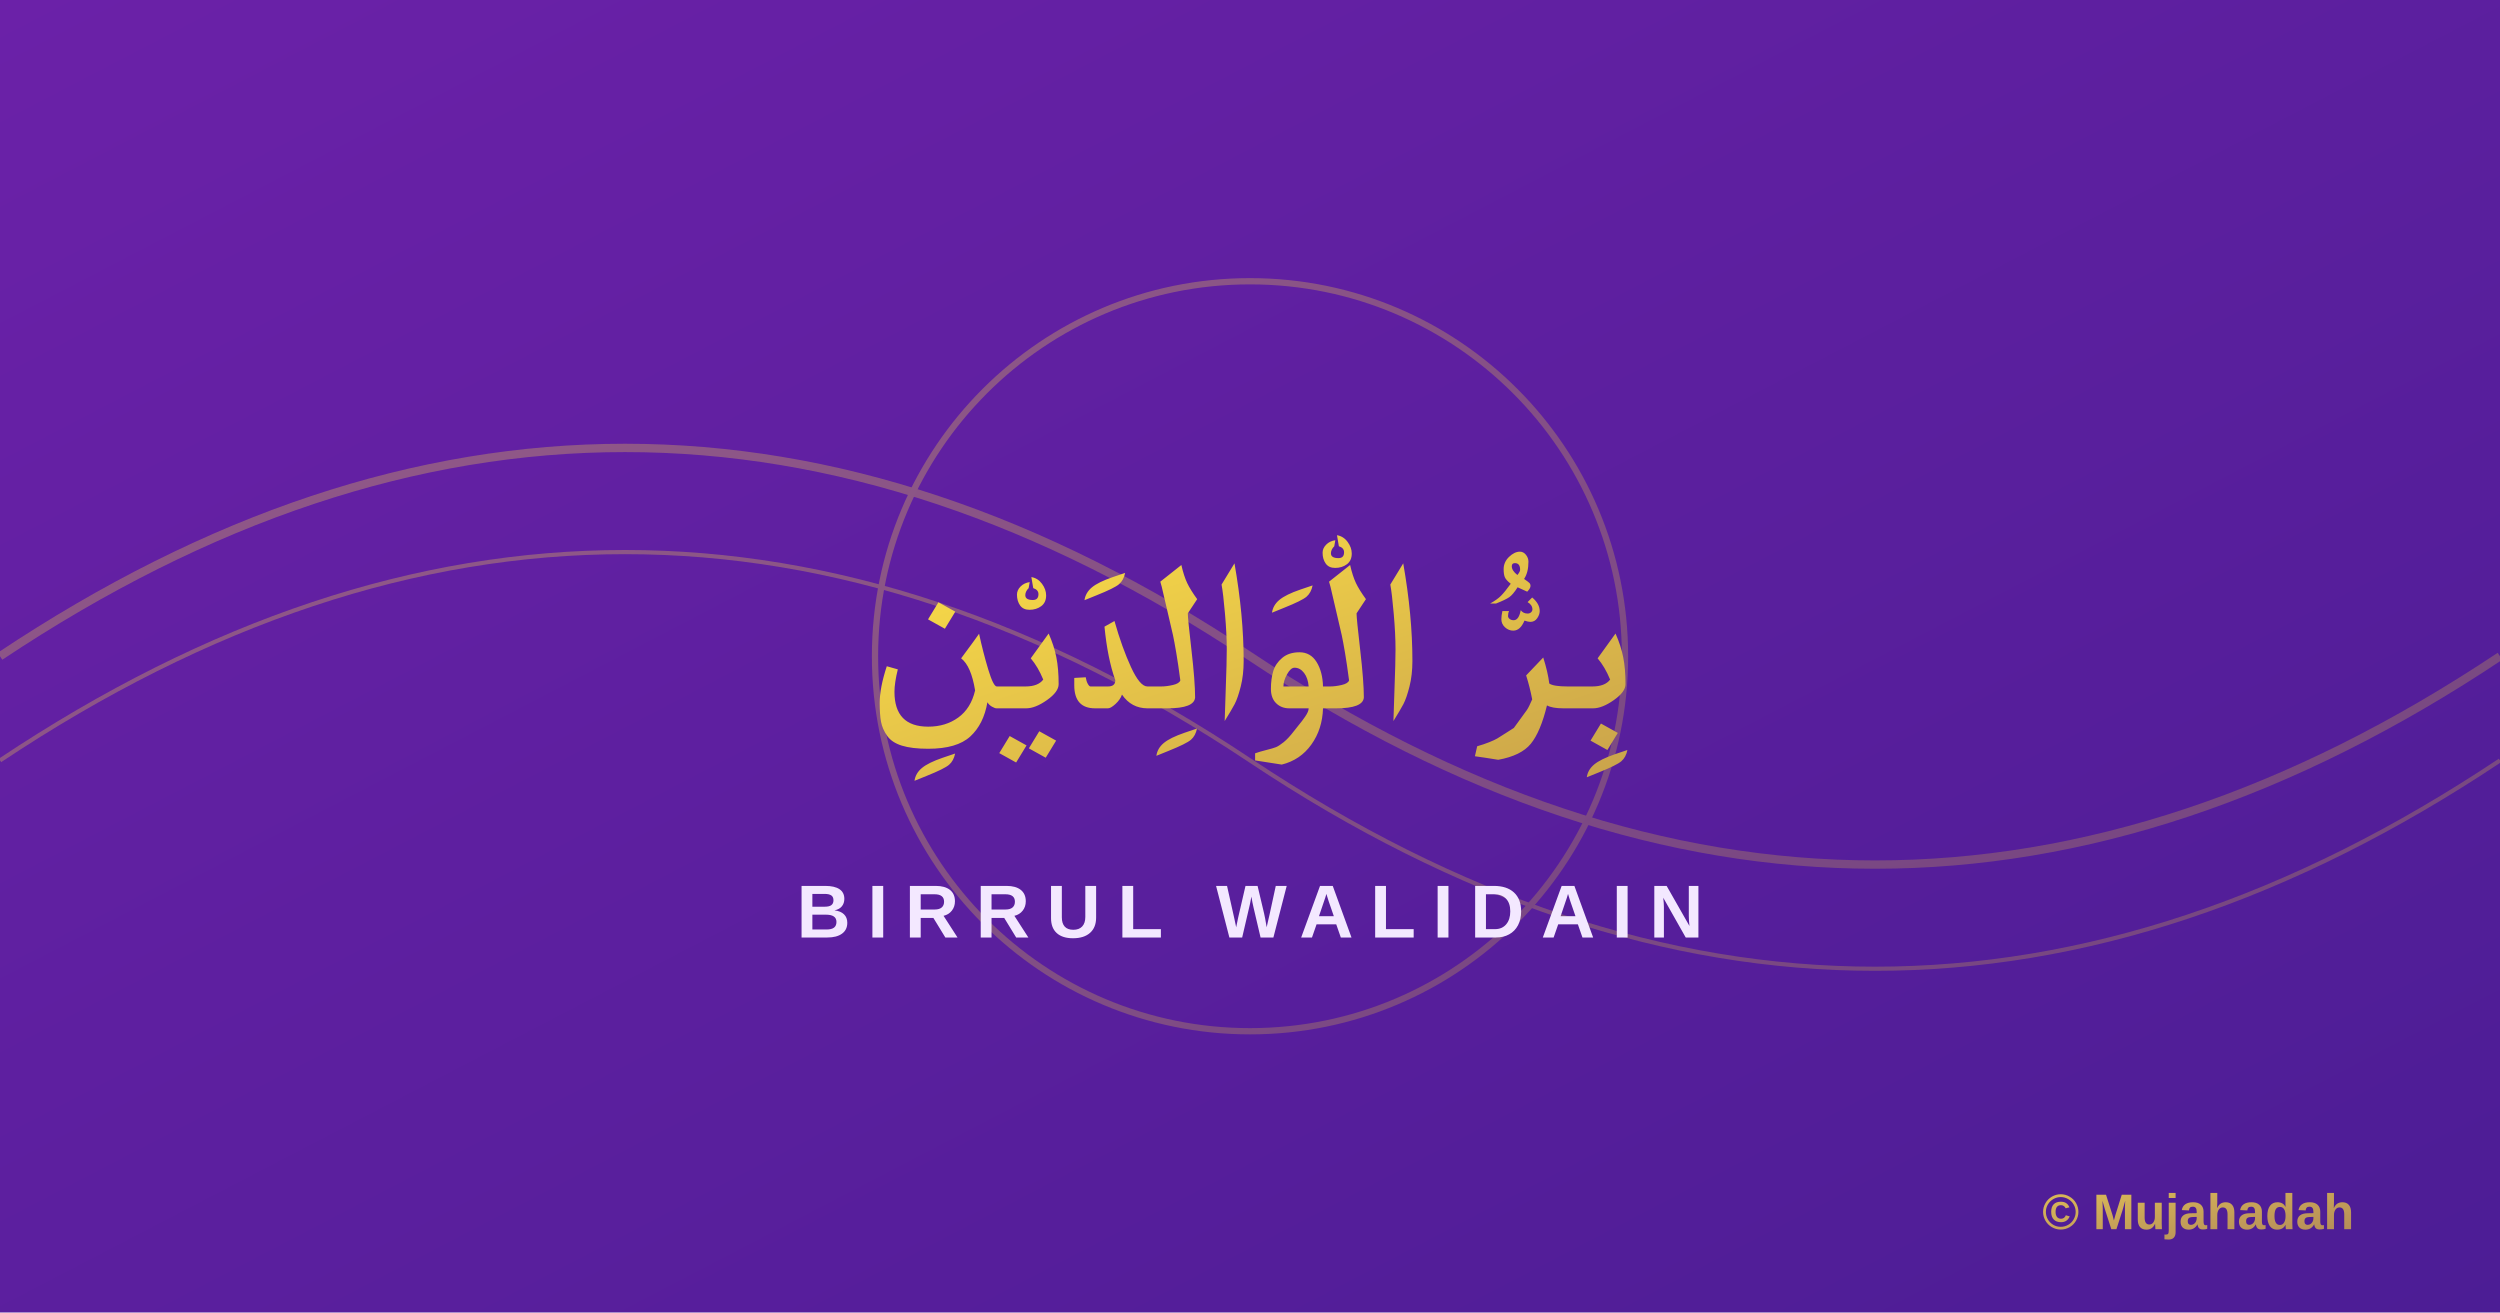
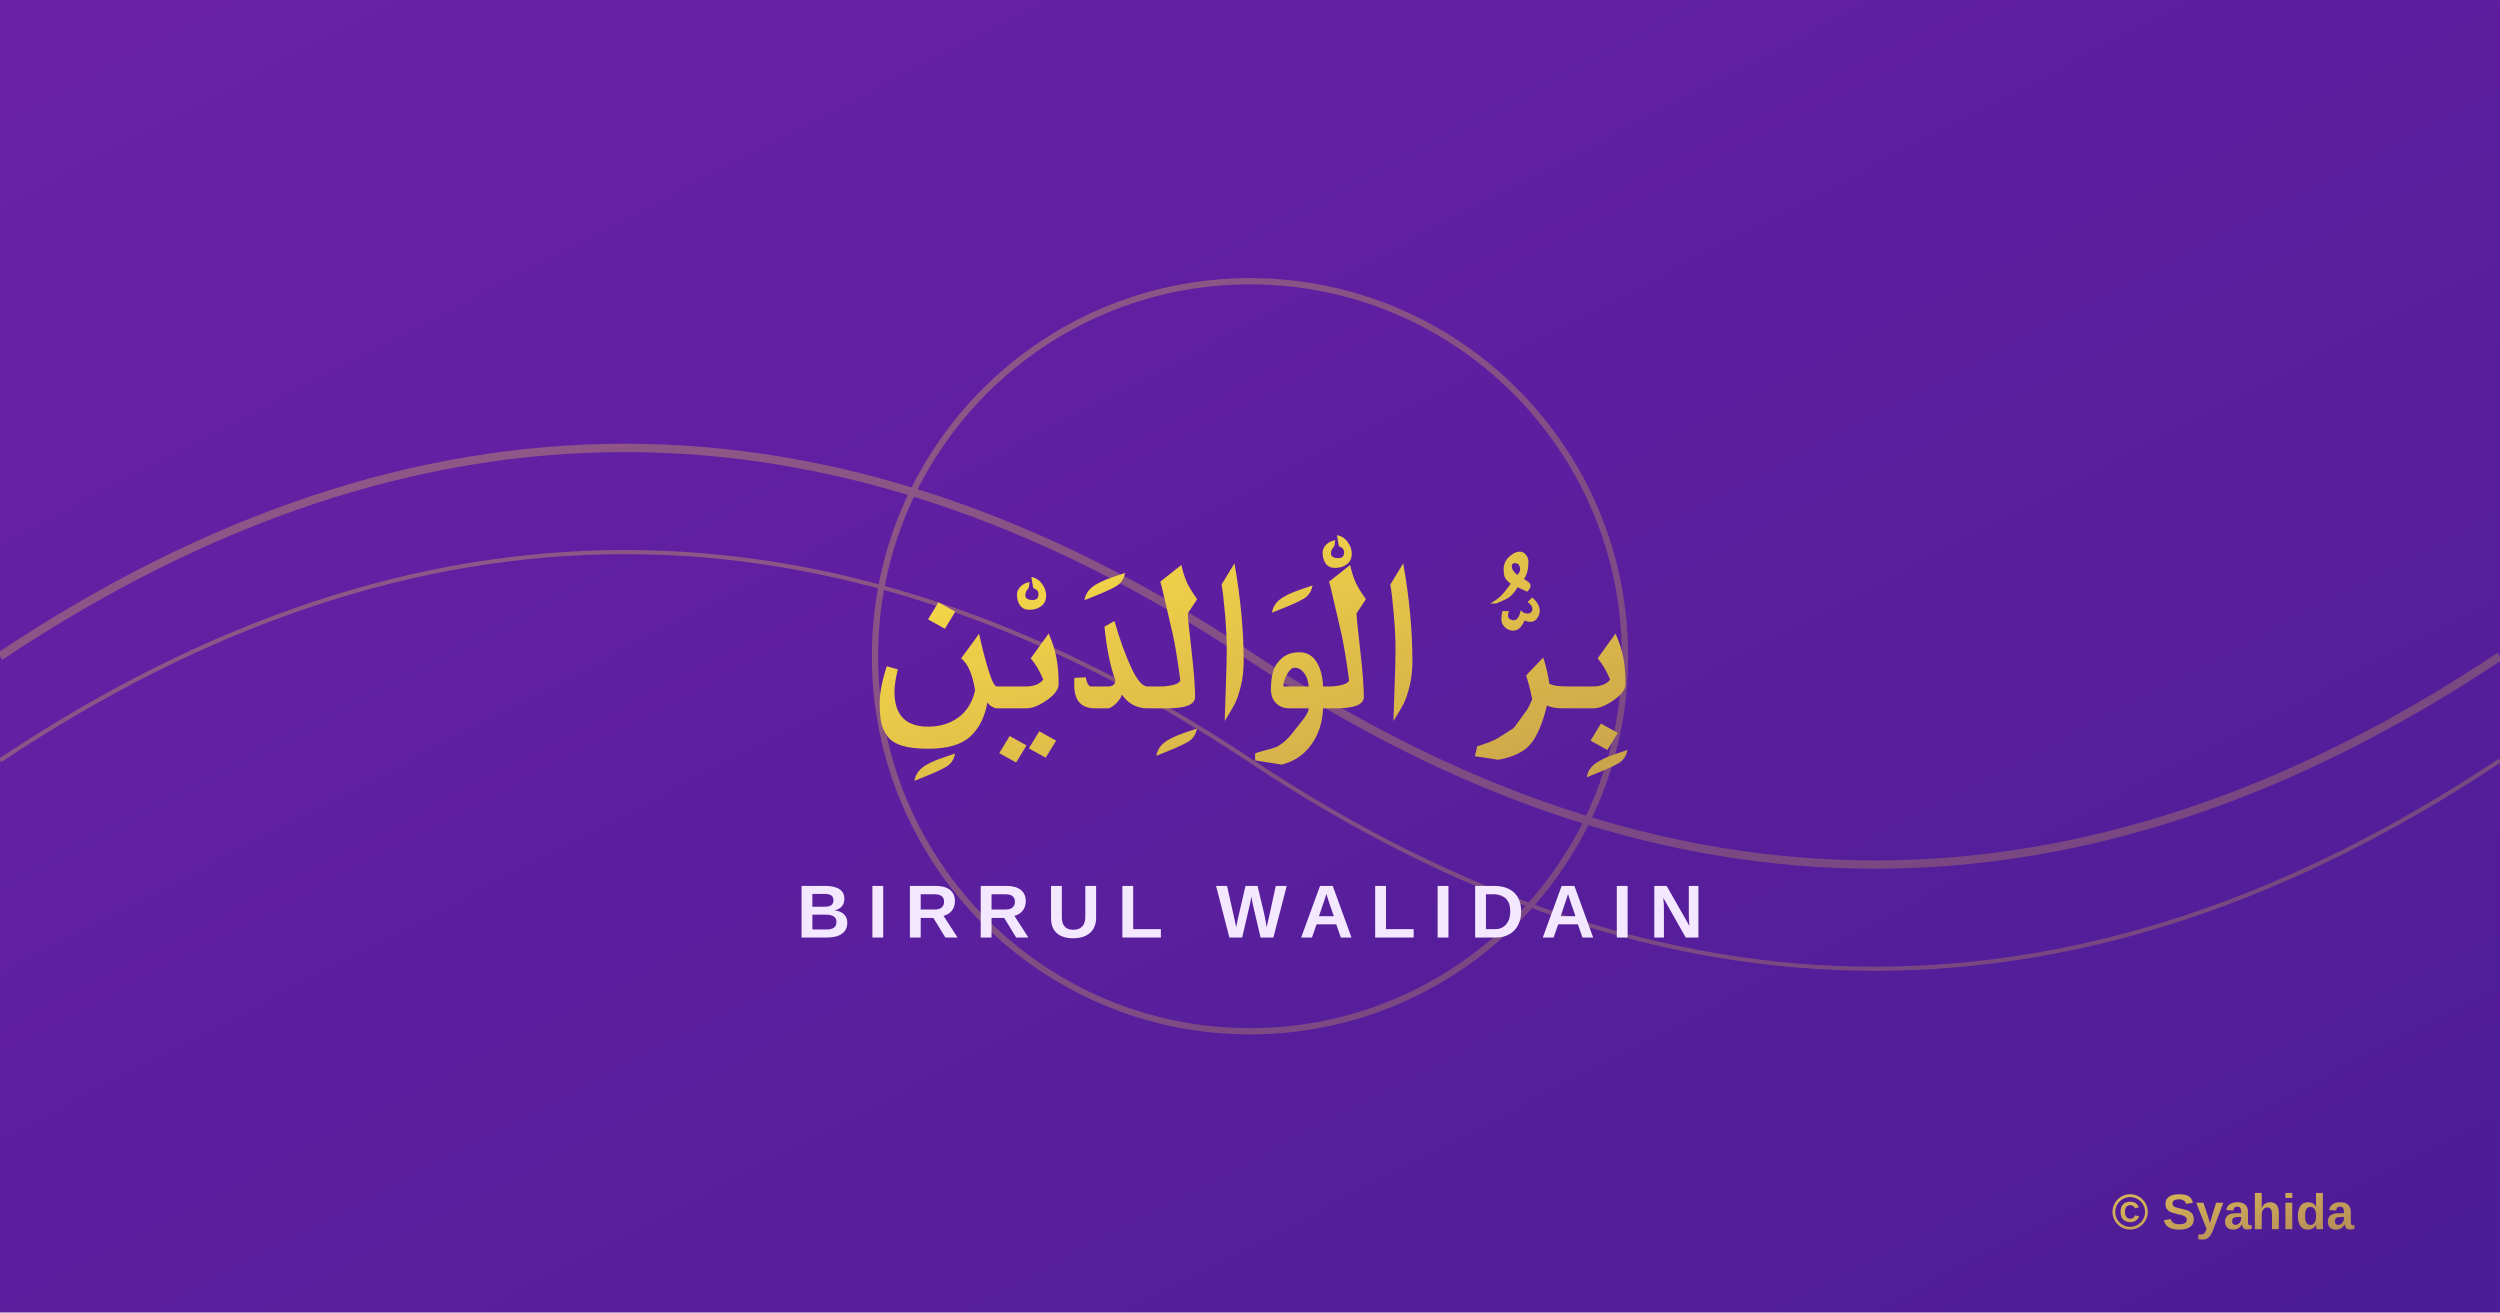
<svg xmlns="http://www.w3.org/2000/svg" viewBox="0 0 1200 630">
  <defs>
    <linearGradient id="bg" x1="0%" y1="0%" x2="100%" y2="100%">
      <stop offset="0%" stop-color="#6B21A8" />
      <stop offset="100%" stop-color="#4C1D95" />
    </linearGradient>
    <linearGradient id="gold" x1="0%" y1="0%" x2="100%" y2="100%">
      <stop offset="0%" stop-color="#FDE047" />
      <stop offset="100%" stop-color="#C9A24B" />
    </linearGradient>
  </defs>
  <rect width="1200" height="630" fill="url(#bg)" />
  <g stroke="url(#gold)" stroke-width="3" fill="none" opacity="0.3">
    <path d="M 0 315 Q 300 115 600 315 T 1200 315" stroke-width="4" />
    <path d="M 0 365 Q 300 165 600 365 T 1200 365" stroke-width="2" />
    <circle cx="600" cy="315" r="180" />
  </g>
  <text x="600" y="340" font-family="'Traditional Arabic', serif" font-size="100" fill="url(#gold)" text-anchor="middle" font-weight="bold">بِرُّ الْوَالِدَيْنِ</text>
  <text x="600" y="450" font-family="'Nunito', Arial, sans-serif" font-size="36" fill="#F3E8FF" text-anchor="middle" letter-spacing="8" font-weight="bold">BIRRUL WALIDAIN</text>
-   <text x="1130" y="590" font-family="'Nunito', Arial, sans-serif" font-size="24" fill="url(#gold)" opacity="0.8" text-anchor="end" font-weight="bold">© Mujahadah</text>
+   <text x="1130" y="590" font-family="'Nunito', Arial, sans-serif" font-size="24" fill="url(#gold)" opacity="0.8" text-anchor="end" font-weight="bold">© Syahida</text>
</svg>
